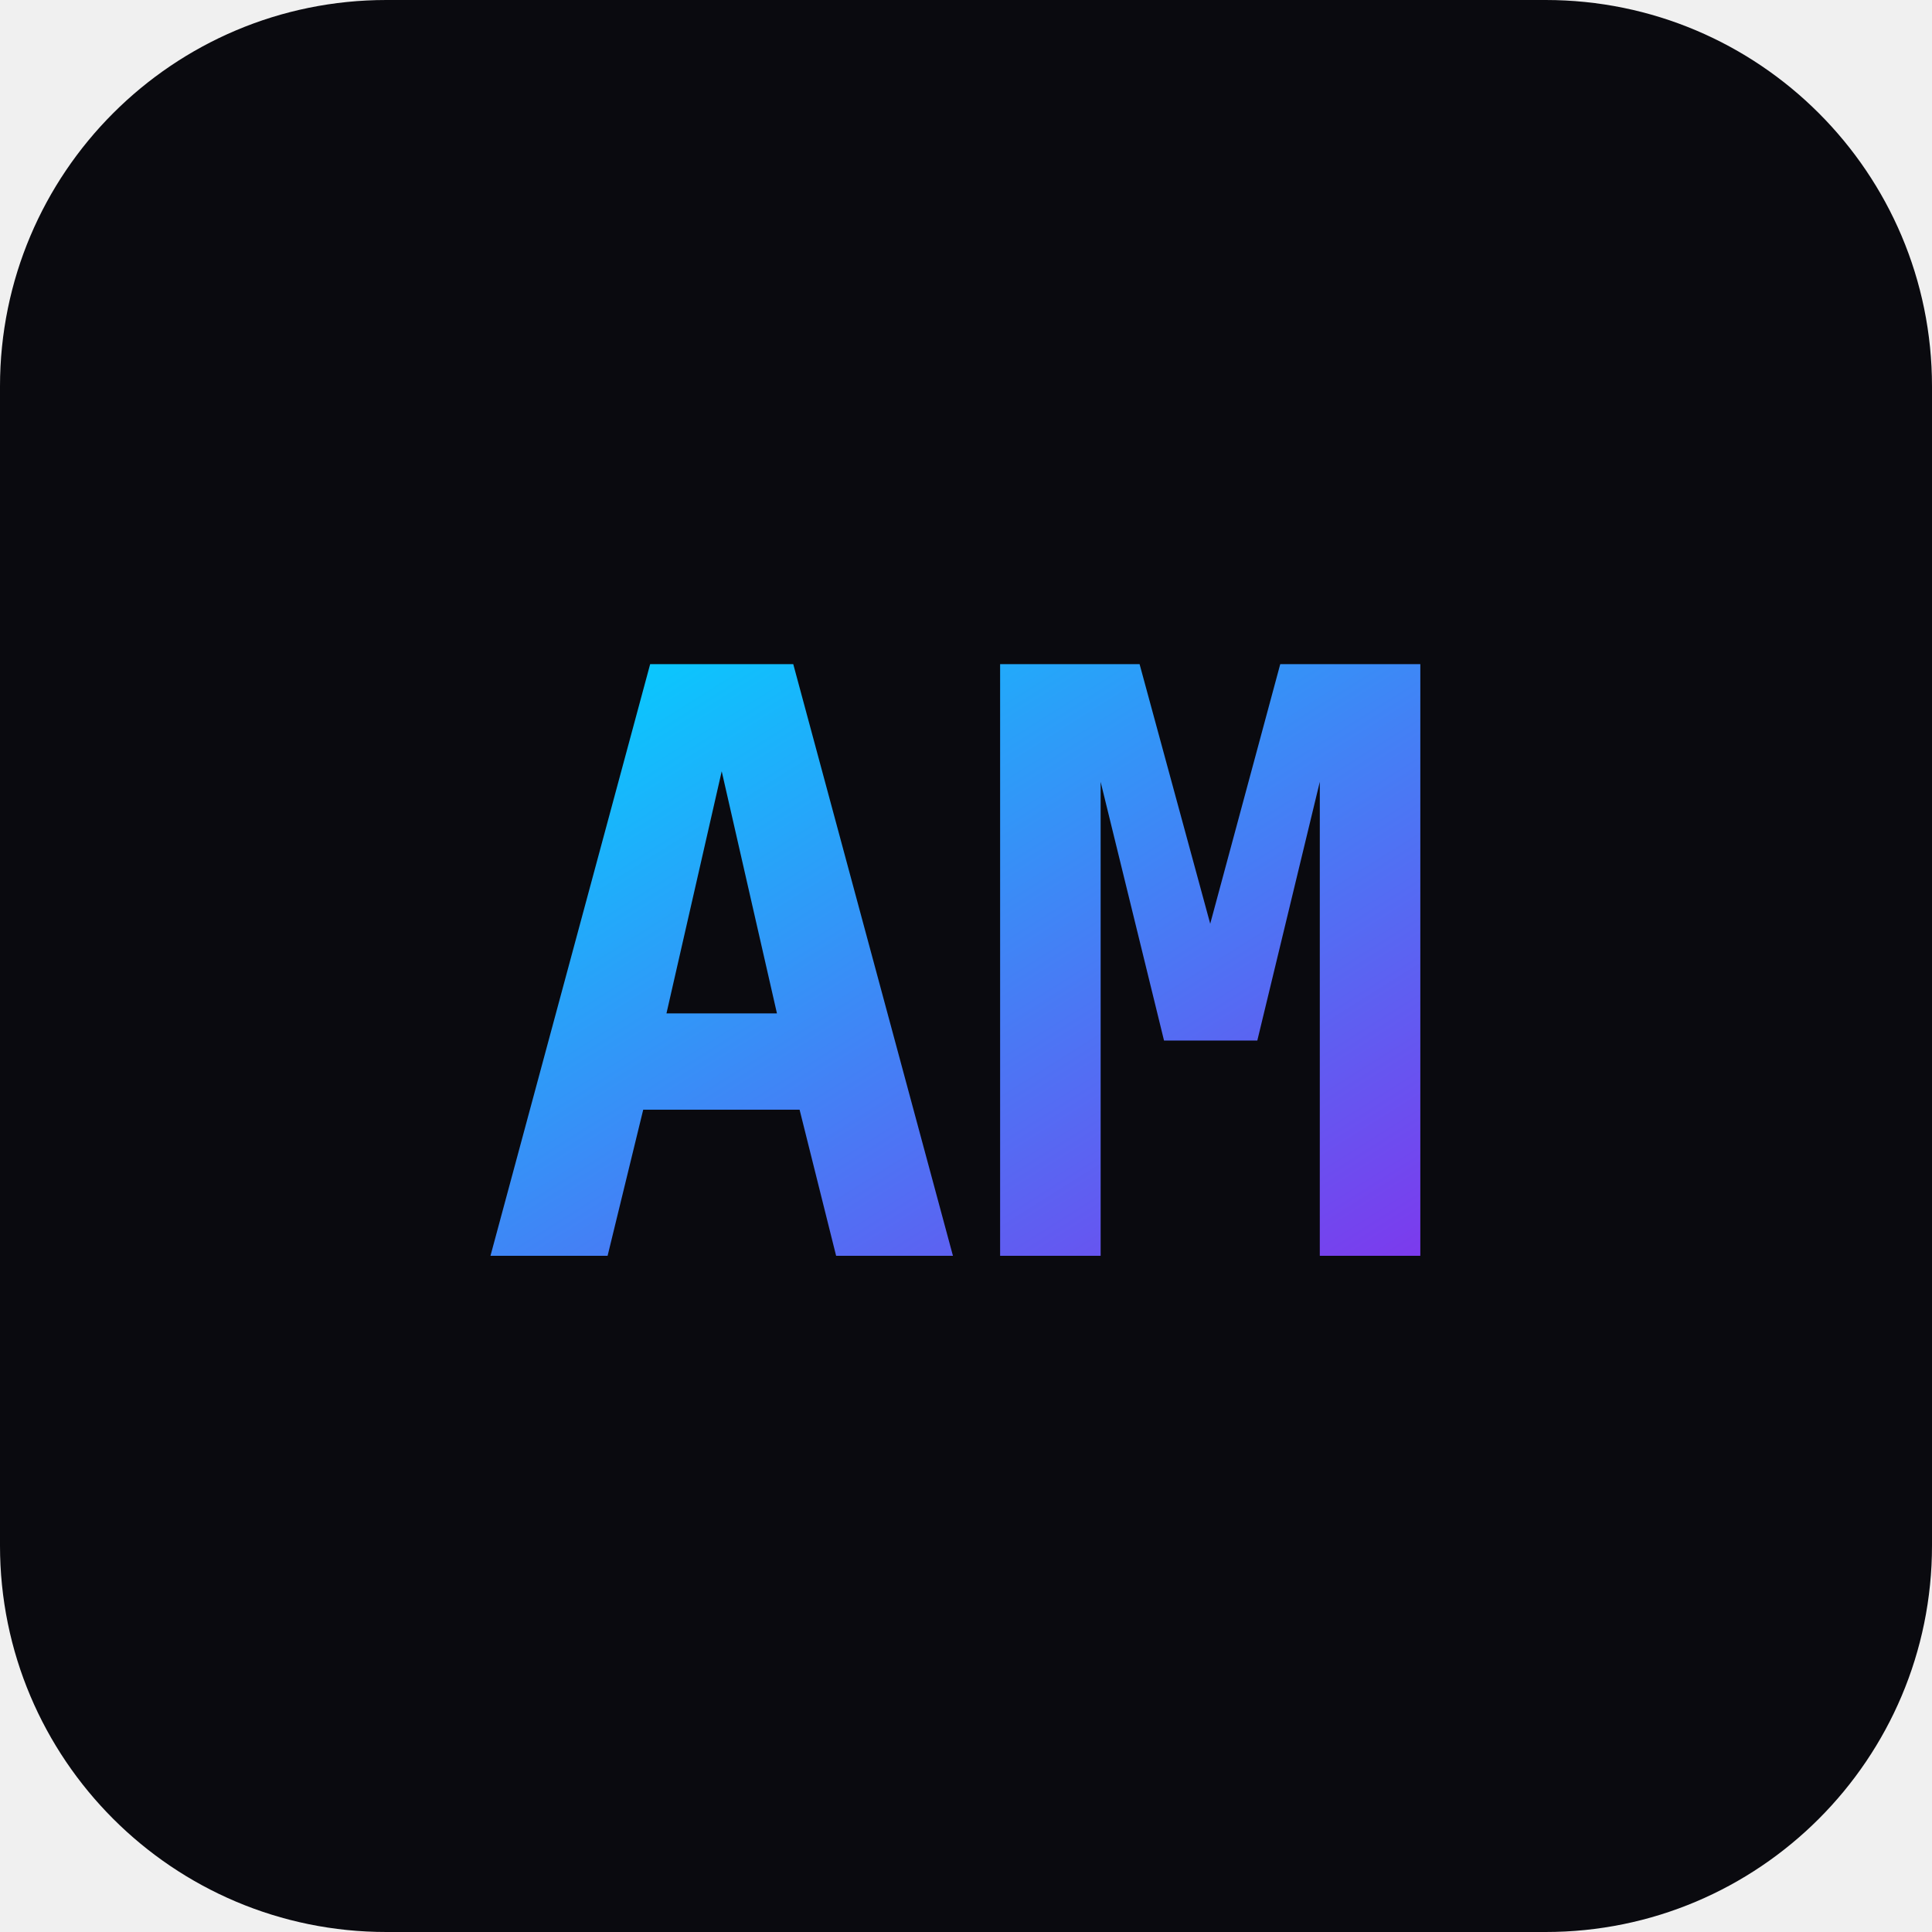
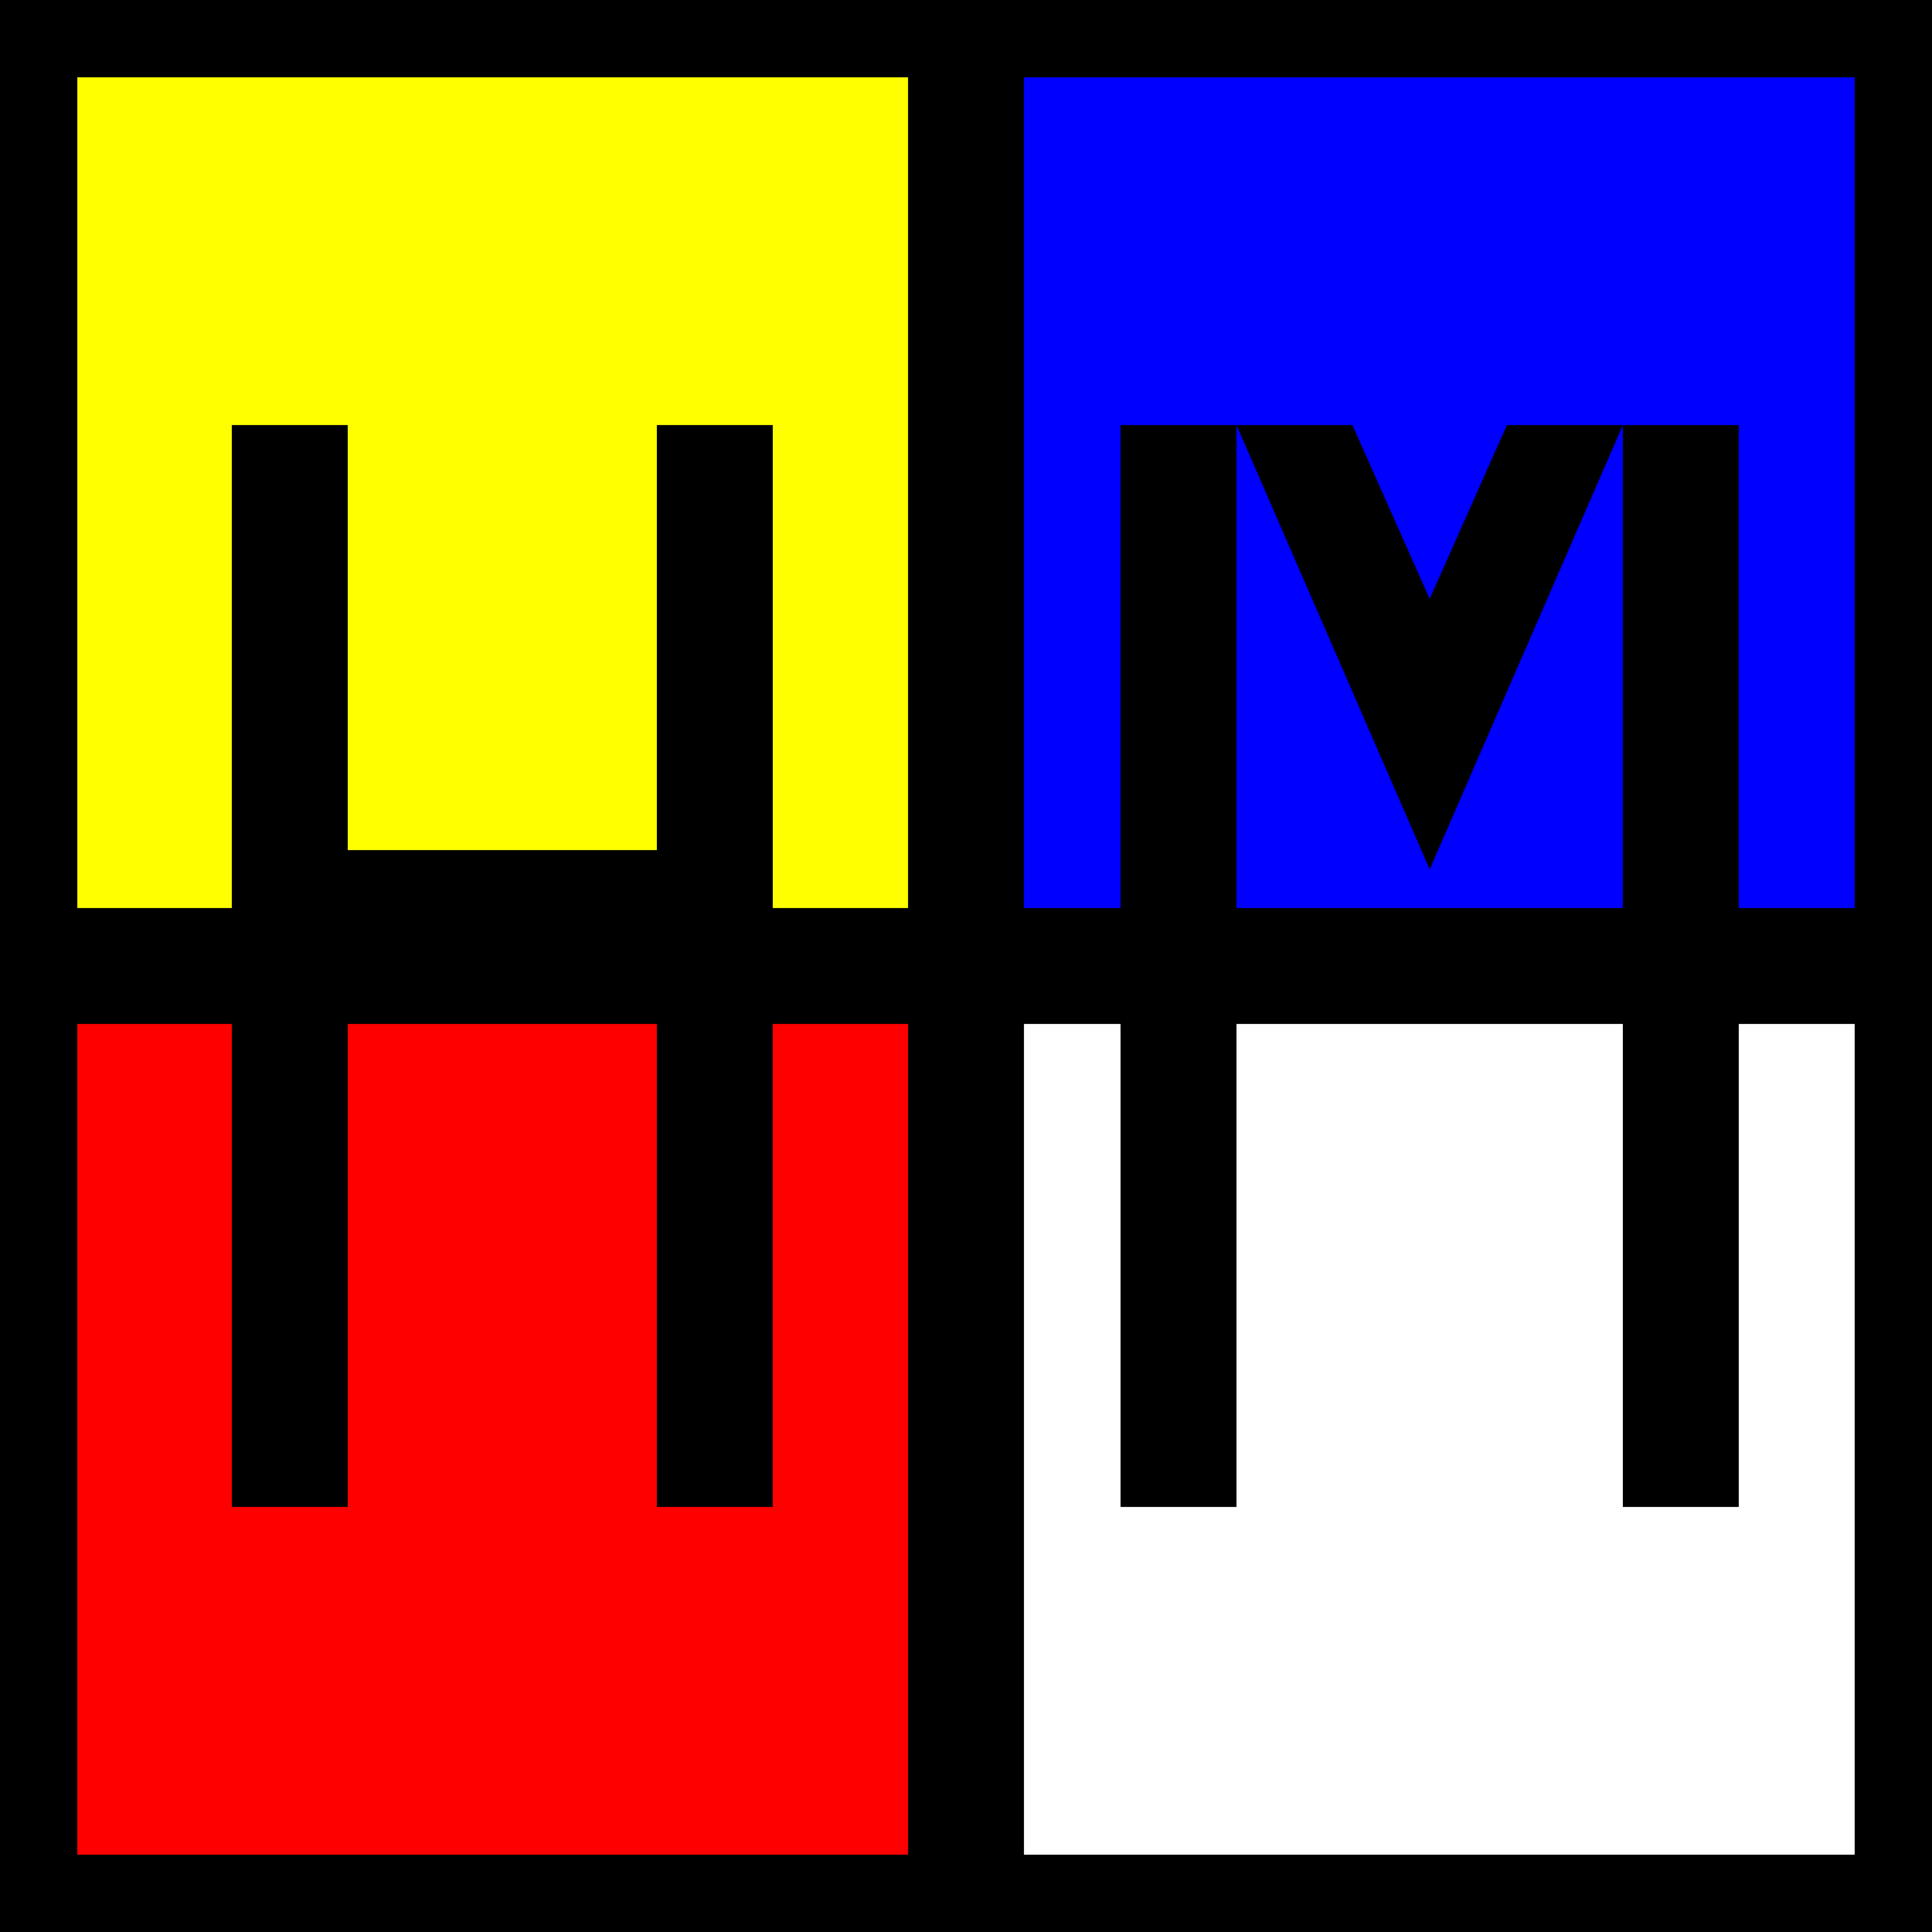
- <svg xmlns="http://www.w3.org/2000/svg" viewBox="0 0 100 100">
-   <defs>
-     <linearGradient id="g" x1="0%" y1="0%" x2="100%" y2="100%">
-       <stop offset="0%" stop-color="#00d4ff" />
-       <stop offset="100%" stop-color="#7c3aed" />
-     </linearGradient>
-   </defs>
-   <rect width="100" height="100" rx="20" fill="#0a0a0f" />
-   <text x="50" y="65" text-anchor="middle" font-family="monospace" font-weight="bold" font-size="42" fill="url(#g)">AM</text>
+ <svg xmlns="http://www.w3.org/2000/svg" viewBox="0 0 100 100" role="img" aria-label="AM Bauhaus monogram">
+   <rect x="0" y="0" width="100" height="100" fill="#FFFFFF" />
+   <rect x="4" y="4" width="45" height="45" fill="#FFFF00" />
+   <rect x="51" y="4" width="45" height="45" fill="#0000FF" />
+   <rect x="4" y="51" width="45" height="45" fill="#FF0000" />
+   <rect x="51" y="51" width="45" height="45" fill="#FFFFFF" />
+   <line x1="50" y1="0" x2="50" y2="100" stroke="#000000" stroke-width="6" />
+   <line x1="0" y1="50" x2="100" y2="50" stroke="#000000" stroke-width="6" />
+   <rect x="12" y="22" width="6" height="56" fill="#000000" />
+   <rect x="34" y="22" width="6" height="56" fill="#000000" />
+   <rect x="18" y="44" width="16" height="6" fill="#000000" />
+   <rect x="58" y="22" width="6" height="56" fill="#000000" />
+   <rect x="84" y="22" width="6" height="56" fill="#000000" />
+   <polygon points="64,22 74,45 84,22 78,22 74,31 70,22" fill="#000000" />
+   <rect x="0" y="0" width="100" height="100" fill="none" stroke="#000000" stroke-width="8" />
</svg>
